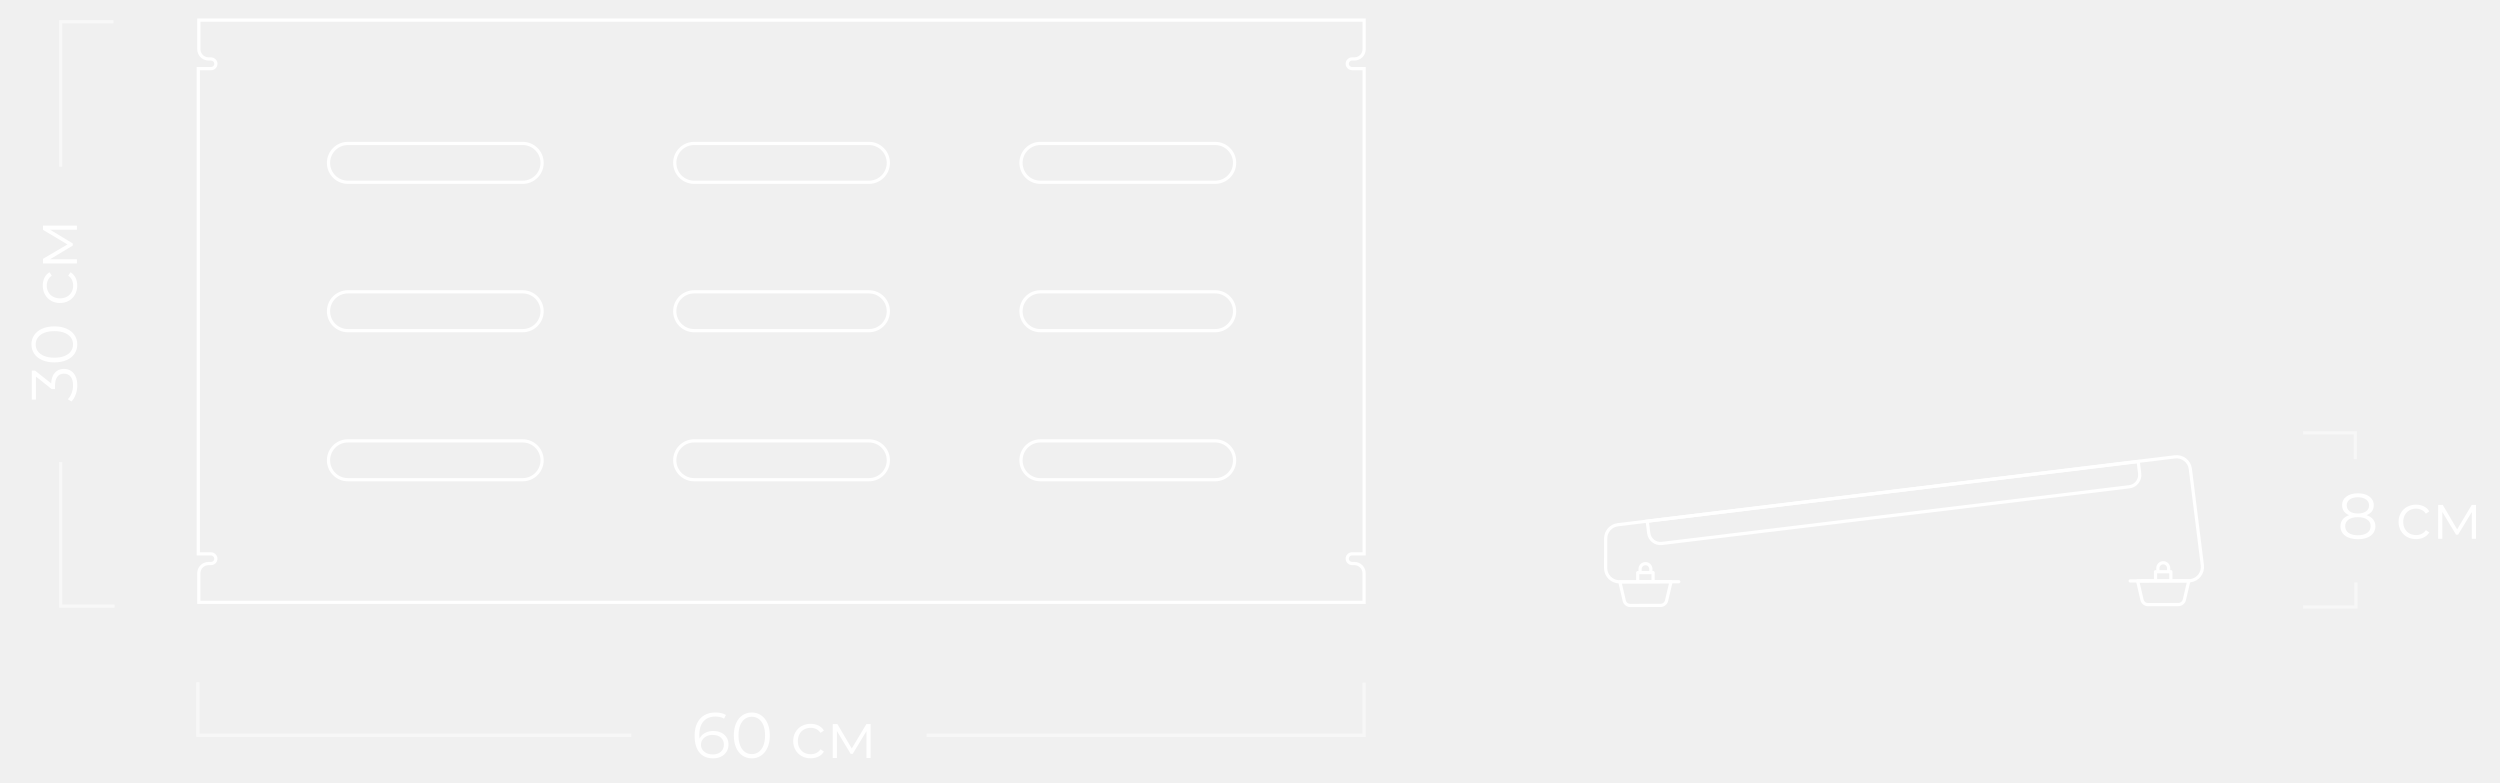
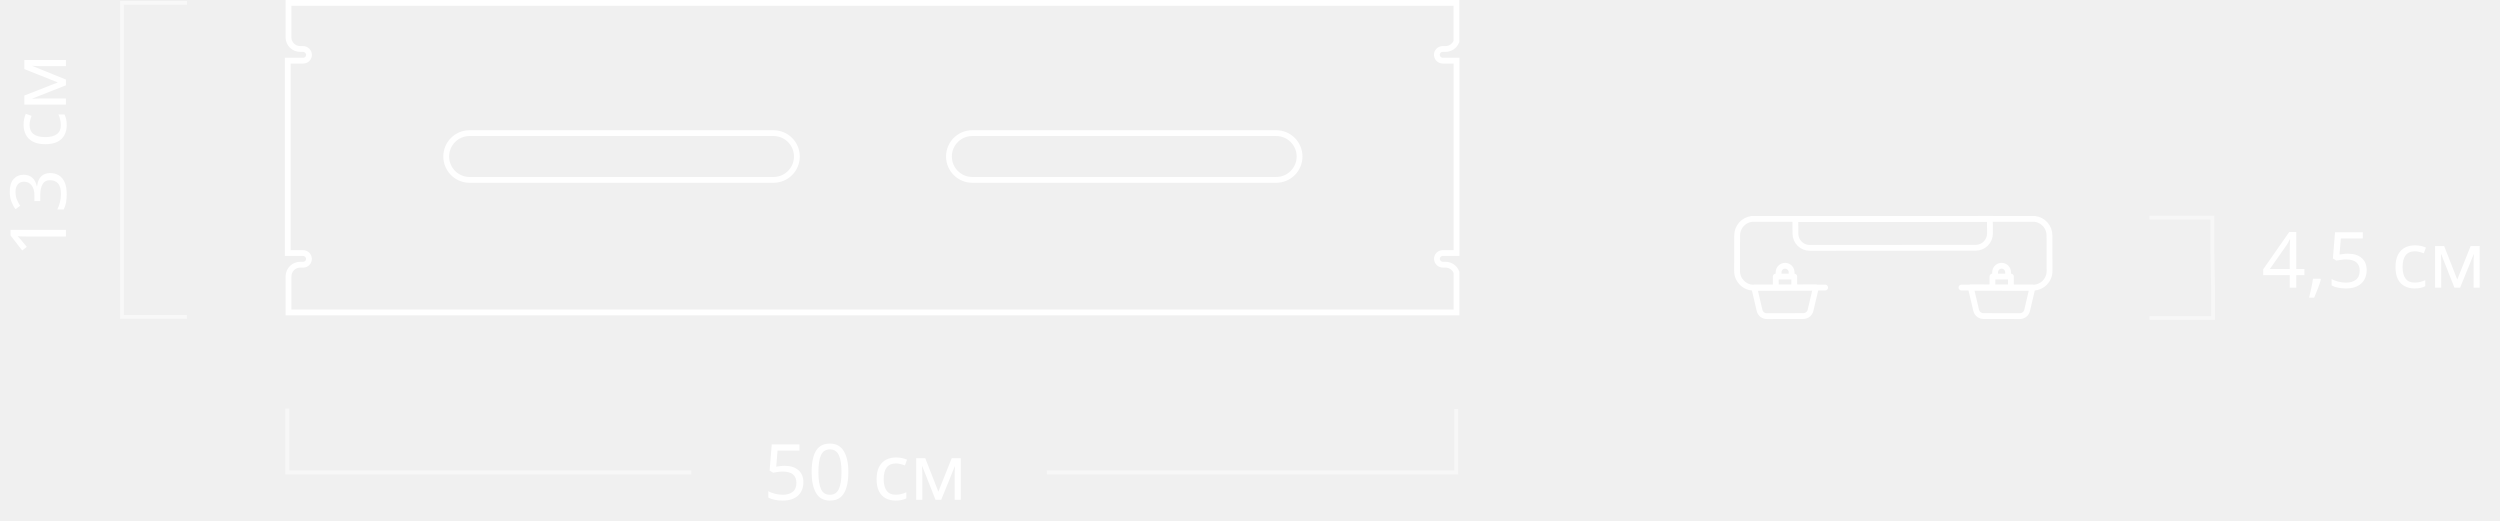
- <svg xmlns="http://www.w3.org/2000/svg" version="1.1" baseProfile="basic" id="Layer_1" x="0px" y="0px" viewBox="0 0 776.25 242.96" xml:space="preserve">
+ <svg xmlns="http://www.w3.org/2000/svg" version="1.1" baseProfile="basic" x="0px" y="0px" width="644.58px" height="134.11px" viewBox="0 0 644.58 134.11" style="enable-background:new 0 0 644.58 134.11;" xml:space="preserve">
  <style type="text/css">
- 	.st0{fill:#FFFFFF;}
- 	.st1{fill:none;stroke:#FFFFFF;stroke-linecap:round;stroke-miterlimit:10;}
- 	.st2{fill:none;stroke:#FFFFFF;stroke-miterlimit:10;}
- 	.st3{fill:none;stroke:#FFFFFF;stroke-linejoin:round;}
+ 	.st0{fill:none;stroke:#FFFFFF;stroke-width:1.5;stroke-miterlimit:10;}
+ 	.st1{fill:none;stroke:#FFFFFF;stroke-width:1.5;stroke-linejoin:round;}
+ 	.st2{fill:none;stroke:#FFFFFF;stroke-width:1.5;stroke-linecap:round;stroke-miterlimit:10;}
+ 	.st3{fill:none;stroke:#FFFFFF;stroke-width:1.5;}
	.st4{opacity:0.504;fill:none;stroke:#FFFFFF;}
	.st5{opacity:0.497;fill:none;stroke:#FFFFFF;}
	.st6{opacity:0.46;fill:none;stroke:#FFFFFF;}
</style>
+   <defs>
+ </defs>
  <g>
-     <path class="st0" d="M223.93,227.49c0.71,0.35,1.27,0.84,1.67,1.47c0.4,0.63,0.6,1.37,0.6,2.21c0,0.85-0.21,1.61-0.62,2.26   c-0.41,0.65-0.98,1.16-1.71,1.51c-0.73,0.35-1.54,0.53-2.45,0.53c-1.85,0-3.27-0.61-4.26-1.83c-0.99-1.22-1.48-2.94-1.48-5.17   c0-1.56,0.27-2.88,0.8-3.96s1.28-1.9,2.24-2.45c0.96-0.55,2.08-0.83,3.36-0.83c1.39,0,2.49,0.25,3.32,0.76l-0.58,1.16   c-0.67-0.44-1.57-0.66-2.72-0.66c-1.55,0-2.76,0.49-3.64,1.47c-0.88,0.98-1.32,2.4-1.32,4.27c0,0.33,0.02,0.71,0.06,1.14   c0.35-0.76,0.9-1.35,1.66-1.77c0.76-0.42,1.63-0.63,2.62-0.63C222.39,226.97,223.21,227.15,223.93,227.49z M223.82,233.42   c0.63-0.55,0.95-1.29,0.95-2.21s-0.32-1.65-0.95-2.2s-1.49-0.82-2.57-0.82c-0.71,0-1.33,0.13-1.87,0.4s-0.96,0.63-1.27,1.1   s-0.46,0.99-0.46,1.56c0,0.53,0.14,1.03,0.43,1.48c0.29,0.45,0.71,0.82,1.27,1.1c0.56,0.28,1.23,0.42,2,0.42   C222.37,234.25,223.19,233.98,223.82,233.42z" />
-     <path class="st0" d="M230.54,234.61c-0.85-0.57-1.51-1.4-1.98-2.47c-0.47-1.07-0.71-2.34-0.71-3.79s0.24-2.72,0.71-3.79   c0.47-1.07,1.13-1.9,1.98-2.47s1.81-0.86,2.89-0.86s2.04,0.29,2.89,0.86s1.51,1.4,1.99,2.47s0.72,2.34,0.72,3.79   s-0.24,2.72-0.72,3.79s-1.14,1.9-1.99,2.47s-1.81,0.86-2.89,0.86S231.39,235.19,230.54,234.61z M235.58,233.47   c0.62-0.45,1.1-1.11,1.45-1.98c0.35-0.87,0.52-1.91,0.52-3.14s-0.17-2.27-0.52-3.14c-0.35-0.87-0.83-1.53-1.45-1.98   s-1.34-0.68-2.15-0.68c-0.81,0-1.53,0.23-2.15,0.68c-0.62,0.45-1.1,1.11-1.45,1.98c-0.35,0.87-0.52,1.91-0.52,3.14   s0.17,2.27,0.52,3.14c0.35,0.87,0.83,1.53,1.45,1.98c0.62,0.45,1.34,0.68,2.15,0.68C234.25,234.15,234.96,233.93,235.58,233.47z" />
-     <path class="st0" d="M248.92,234.77c-0.82-0.45-1.46-1.09-1.93-1.91c-0.47-0.82-0.7-1.74-0.7-2.77s0.23-1.95,0.7-2.76   c0.47-0.81,1.11-1.45,1.93-1.9c0.82-0.45,1.75-0.68,2.79-0.68c0.91,0,1.72,0.18,2.43,0.53c0.71,0.35,1.28,0.87,1.69,1.55   l-1.06,0.72c-0.35-0.52-0.79-0.91-1.32-1.17c-0.53-0.26-1.11-0.39-1.74-0.39c-0.76,0-1.44,0.17-2.05,0.51   c-0.61,0.34-1.08,0.82-1.42,1.45c-0.34,0.63-0.51,1.34-0.51,2.14c0,0.81,0.17,1.53,0.51,2.15c0.34,0.62,0.81,1.1,1.42,1.44   c0.61,0.34,1.29,0.51,2.05,0.51c0.63,0,1.21-0.13,1.74-0.38c0.53-0.25,0.97-0.64,1.32-1.16l1.06,0.72c-0.41,0.68-0.98,1.2-1.7,1.55   c-0.72,0.35-1.53,0.53-2.42,0.53C250.67,235.45,249.74,235.23,248.92,234.77z" />
-     <path class="st0" d="M270.33,224.83v10.52h-1.3v-8.32l-4.26,7.04h-0.64l-4.26-7.06v8.34h-1.3v-10.52h1.44l4.46,7.58l4.54-7.58   H270.33z" />
+     <text transform="matrix(1 0 0 1 196.8388 128.8656)" style="fill:#FFFFFF; font-family:'Montserrat-Regular'; font-size:20px;">50 см</text>
+     <text transform="matrix(6.123234e-17 -1 1 6.123234e-17 17.0001 66.3552)" style="fill:#FFFFFF; font-family:'Montserrat-Regular'; font-size:20px;">13 см</text>
+     <text transform="matrix(1 0 0 1 583.1022 74.171)" style="fill:#FFFFFF; font-family:'Montserrat-Regular'; font-size:20px;">4,5 см</text>
+     <path id="Path_644_1_" class="st0" d="M462.92,60.24l-0.02-3.75l50.16-0.06l0.02,3.75c0.01,2.03-1.63,3.69-3.66,3.7c0,0,0,0,0,0   l-42.8,0.03C464.58,63.92,462.93,62.28,462.92,60.24C462.92,60.25,462.92,60.25,462.92,60.24L462.92,60.24z" />
+     <path id="Path_648_2_" class="st0" d="M458.58,71.3l0-1.14c0.02-0.92,0.79-1.66,1.71-1.64c0.89,0.02,1.61,0.74,1.64,1.63l0,1.14" />
+     <path id="Path_649_2_" class="st1" d="M462.62,73.96l-0.01-2.66l-4.76,0.01l0.01,2.66" />
+     <path id="Path_650_2_" class="st1" d="M466.81,80.01l1.39-5.88l-15.9,0.04l1.37,5.86c0.2,0.87,0.98,1.48,1.87,1.48l9.42-0.02   C465.84,81.48,466.61,80.87,466.81,80.01z" />
+     <path id="Path_643_1_" class="st2" d="M505.73,74.14l18.49,0.03c2.35-0.04,4.23-1.96,4.22-4.31l-0.02-9.16   c0-2.17-1.62-3.99-3.77-4.26h-72.99c-2.15,0.27-3.77,2.09-3.77,4.26l-0.02,9.16c0,2.35,1.88,4.27,4.22,4.31l18.49-0.03" />
+     <path id="Path_648_1_" class="st0" d="M517.75,71.3l0-1.14c-0.02-0.92-0.79-1.66-1.71-1.64c-0.89,0.02-1.61,0.74-1.64,1.63l0,1.14" />
+     <path id="Path_649_1_" class="st1" d="M513.71,73.96l0.01-2.66l4.76,0.01l-0.01,2.66" />
+     <path id="Path_650_1_" class="st1" d="M509.52,80.01l-1.39-5.88l15.9,0.04l-1.37,5.86c-0.2,0.87-0.98,1.48-1.87,1.48l-9.42-0.02   C510.49,81.48,509.72,80.87,509.52,80.01z" />
+     <path id="Path_689_2_" class="st3" d="M372.04,15.64c-0.83,0.01-1.52-0.63-1.57-1.46c-0.03-0.83,0.63-1.53,1.46-1.55   c0.02,0,0.03,0,0.05,0h0.71c1.26,0,2.39-0.79,2.83-1.97V0.75H74.38v8.86c0,1.67,1.35,3.02,3.02,3.02h0.7   c0.83-0.01,1.52,0.63,1.57,1.46c0.03,0.83-0.63,1.53-1.46,1.55c-0.01,0-0.03,0-0.04,0h-3.98v49.6h3.9   c0.83-0.01,1.52,0.63,1.57,1.46c0.03,0.83-0.63,1.53-1.46,1.55c-0.01,0-0.03,0-0.04,0H77.4c-1.67,0-3.01,1.35-3.01,3.02l0,0v9.28   h301.14V70.22c-0.44-1.18-1.56-1.97-2.82-1.97h-0.65c-0.83,0.01-1.52-0.63-1.57-1.46c-0.03-0.83,0.63-1.53,1.46-1.55   c0.02,0,0.03,0,0.05,0h3.54v-49.6L372.04,15.64z M205.46,40.35c0,3.33-2.7,6.03-6.03,6.03c0,0,0,0,0,0h-78.35   c-3.33,0-6.03-2.7-6.03-6.03l0,0l0,0c0-3.33,2.7-6.03,6.03-6.03h78.34C202.76,34.33,205.46,37.02,205.46,40.35   C205.46,40.35,205.46,40.35,205.46,40.35L205.46,40.35z M335.07,40.35c0,3.33-2.7,6.03-6.03,6.03l0,0H250.7   c-3.33,0-6.03-2.7-6.03-6.03l0,0l0,0c0-3.33,2.7-6.03,6.03-6.03c0,0,0,0,0,0h78.34C332.37,34.33,335.07,37.02,335.07,40.35   C335.07,40.35,335.07,40.35,335.07,40.35z" />
+     <path id="Path_692_1_" class="st4" d="M48.22,0.75H31.45v17.73v45.5v17.73h16.76" />
+     <path id="Path_693_1_" class="st5" d="M178.22,121.81H74.07v-16.46" />
+     <path id="Path_694_1_" class="st5" d="M269.91,121.81h105.56v-16.34" />
+     <path id="Path_696_1_" class="st6" d="M554.2,81.99h16.4v-7.64l-0.19-10.1V56.1H554.2" />
  </g>
-   <g>
-     <path class="st0" d="M17.07,115.69c0.71-0.77,1.64-1.15,2.79-1.15c0.8,0,1.51,0.19,2.13,0.58c0.62,0.39,1.11,0.96,1.47,1.72   s0.54,1.69,0.54,2.78c0,1.01-0.16,1.97-0.49,2.87c-0.33,0.9-0.76,1.62-1.31,2.17l-1.14-0.7c0.48-0.47,0.87-1.09,1.17-1.86   c0.3-0.77,0.45-1.6,0.45-2.48c0-1.15-0.25-2.03-0.75-2.66c-0.5-0.63-1.19-0.94-2.07-0.94c-0.87,0-1.55,0.31-2.04,0.94   c-0.49,0.63-0.74,1.57-0.74,2.84v1h-1.06l-4.86-3.88v7.16H9.88v-9h1.02l4.98,3.96C15.96,117.58,16.35,116.46,17.07,115.69z" />
-     <path class="st0" d="M23.14,109.83c-0.57,0.85-1.4,1.51-2.47,1.98c-1.07,0.47-2.34,0.71-3.79,0.71s-2.72-0.24-3.79-0.71   c-1.07-0.47-1.9-1.13-2.47-1.98s-0.86-1.81-0.86-2.89s0.29-2.04,0.86-2.89s1.4-1.51,2.47-1.99s2.34-0.72,3.79-0.72   s2.72,0.24,3.79,0.72s1.9,1.14,2.47,1.99s0.86,1.81,0.86,2.89S23.71,108.99,23.14,109.83z M22,104.79   c-0.45-0.62-1.11-1.1-1.98-1.45c-0.87-0.35-1.91-0.52-3.14-0.52s-2.27,0.17-3.14,0.52c-0.87,0.35-1.53,0.83-1.98,1.45   s-0.68,1.34-0.68,2.15c0,0.81,0.23,1.53,0.68,2.15c0.45,0.62,1.11,1.1,1.98,1.45c0.87,0.35,1.91,0.52,3.14,0.52   s2.27-0.17,3.14-0.52c0.87-0.35,1.53-0.83,1.98-1.45c0.45-0.62,0.68-1.34,0.68-2.15C22.68,106.13,22.45,105.41,22,104.79z" />
-     <path class="st0" d="M23.3,91.45c-0.45,0.82-1.09,1.46-1.91,1.93c-0.82,0.47-1.74,0.7-2.77,0.7s-1.95-0.23-2.76-0.7   c-0.81-0.47-1.45-1.11-1.9-1.93c-0.45-0.82-0.68-1.75-0.68-2.79c0-0.91,0.18-1.72,0.53-2.43c0.35-0.71,0.87-1.28,1.55-1.69   l0.72,1.06c-0.52,0.35-0.91,0.79-1.17,1.32c-0.26,0.53-0.39,1.11-0.39,1.74c0,0.76,0.17,1.44,0.51,2.05   c0.34,0.61,0.82,1.08,1.45,1.42c0.63,0.34,1.34,0.51,2.14,0.51c0.81,0,1.53-0.17,2.15-0.51c0.62-0.34,1.1-0.81,1.44-1.42   c0.34-0.61,0.51-1.29,0.51-2.05c0-0.63-0.13-1.21-0.38-1.74c-0.25-0.53-0.64-0.97-1.16-1.32l0.72-1.06c0.68,0.41,1.2,0.98,1.55,1.7   c0.35,0.72,0.53,1.53,0.53,2.42C23.98,89.7,23.75,90.63,23.3,91.45z" />
-     <path class="st0" d="M13.36,70.04h10.52v1.3h-8.32l7.04,4.26v0.64l-7.06,4.26h8.34v1.3H13.36v-1.44l7.58-4.46l-7.58-4.54V70.04z" />
-   </g>
-   <g>
-     <path class="st0" d="M736.85,161.28c0.47,0.59,0.71,1.29,0.71,2.12c0,0.81-0.22,1.52-0.66,2.13c-0.44,0.61-1.07,1.07-1.89,1.4   c-0.82,0.33-1.78,0.49-2.89,0.49c-1.68,0-3-0.36-3.96-1.08s-1.44-1.7-1.44-2.94c0-0.84,0.23-1.55,0.69-2.13s1.13-1.02,2.01-1.31   c-0.72-0.28-1.27-0.68-1.64-1.21c-0.37-0.53-0.56-1.15-0.56-1.87c0-1.13,0.44-2.03,1.33-2.7c0.89-0.67,2.08-1,3.57-1   c0.99,0,1.85,0.15,2.59,0.45s1.32,0.73,1.73,1.29c0.41,0.56,0.62,1.21,0.62,1.96c0,0.72-0.19,1.34-0.58,1.87   c-0.39,0.53-0.94,0.93-1.66,1.21C735.7,160.25,736.38,160.69,736.85,161.28z M735.03,165.44c0.7-0.51,1.05-1.19,1.05-2.06   c0-0.87-0.35-1.55-1.05-2.05s-1.67-0.75-2.91-0.75c-1.23,0-2.19,0.25-2.89,0.75c-0.7,0.5-1.05,1.18-1.05,2.05   c0,0.88,0.35,1.57,1.04,2.07s1.66,0.75,2.9,0.75S734.33,165.94,735.03,165.44z M729.58,158.76c0.61,0.45,1.46,0.68,2.54,0.68   s1.93-0.23,2.55-0.68s0.93-1.06,0.93-1.82c0-0.79-0.32-1.41-0.95-1.86c-0.63-0.45-1.48-0.68-2.53-0.68c-1.07,0-1.91,0.23-2.53,0.68   s-0.93,1.07-0.93,1.84S728.97,158.3,729.58,158.76z" />
-     <path class="st0" d="M747.39,166.72c-0.82-0.45-1.46-1.09-1.93-1.91c-0.47-0.82-0.7-1.74-0.7-2.77s0.23-1.95,0.7-2.76   c0.47-0.81,1.11-1.45,1.93-1.9s1.75-0.68,2.79-0.68c0.91,0,1.72,0.18,2.43,0.53c0.71,0.35,1.28,0.87,1.69,1.55l-1.06,0.72   c-0.35-0.52-0.79-0.91-1.32-1.17c-0.53-0.26-1.11-0.39-1.74-0.39c-0.76,0-1.44,0.17-2.05,0.51c-0.61,0.34-1.08,0.82-1.42,1.45   c-0.34,0.63-0.51,1.34-0.51,2.14c0,0.81,0.17,1.53,0.51,2.15c0.34,0.62,0.81,1.1,1.42,1.44c0.61,0.34,1.29,0.51,2.05,0.51   c0.63,0,1.21-0.13,1.74-0.38c0.53-0.25,0.97-0.64,1.32-1.16l1.06,0.72c-0.41,0.68-0.98,1.2-1.7,1.55s-1.53,0.53-2.42,0.53   C749.14,167.4,748.21,167.17,747.39,166.72z" />
-     <path class="st0" d="M768.8,156.78v10.52h-1.3v-8.32l-4.26,7.04h-0.64l-4.26-7.06v8.34h-1.3v-10.52h1.44l4.46,7.58l4.54-7.58H768.8   z" />
-   </g>
-   <g id="Group_767_1_" transform="translate(1032.816 5560.026)">
-     <path id="Path_643_1_" class="st1" d="M-511.56-5379.4l-18.49,0.03c-2.35-0.04-4.23-1.96-4.22-4.31l0.02-9.16   c0-2.17,1.62-3.99,3.77-4.26l172.96-21.07c2.36-0.29,4.51,1.38,4.8,3.73c0,0,0,0,0,0l0,0l3.73,29.93c0.29,2.36-1.38,4.51-3.73,4.8   c-0.16,0.02-0.33,0.03-0.49,0.03l-18.19,0.03" />
-     <path id="Path_644_1_" class="st2" d="M-520.89-5394.48l-0.46-3.72l152.44-18.52l0.46,3.72c0.25,2.02-1.18,3.86-3.19,4.11   c0,0,0,0,0,0l-145.14,17.6C-518.8-5391.03-520.64-5392.46-520.89-5394.48C-520.89-5394.48-520.89-5394.48-520.89-5394.48   L-520.89-5394.48z" />
-     <path id="Path_645_1_" class="st2" d="M-362.8-5382.51l0-1.14c0.02-0.92,0.79-1.66,1.71-1.64c0.89,0.02,1.61,0.74,1.64,1.63l0,1.14   " />
-     <path id="Path_646_1_" class="st3" d="M-358.76-5379.85l-0.01-2.66l-4.76,0.01l0.01,2.66" />
-     <path id="Path_647_1_" class="st3" d="M-354.57-5373.79l1.38-5.88l-15.9,0.04l1.37,5.86c0.2,0.87,0.98,1.48,1.87,1.48l9.42-0.02   C-355.54-5372.32-354.78-5372.93-354.57-5373.79z" />
-     <path id="Path_648_1_" class="st2" d="M-523.57-5382.24l0-1.14c0.02-0.92,0.79-1.66,1.71-1.64c0.89,0.02,1.61,0.74,1.64,1.63   l0,1.14" />
-     <path id="Path_649_1_" class="st3" d="M-519.53-5379.58l-0.01-2.66l-4.76,0.01l0.01,2.66" />
-     <path id="Path_650_1_" class="st3" d="M-515.35-5373.53l1.39-5.88l-15.9,0.04l1.37,5.86c0.2,0.87,0.98,1.48,1.87,1.48l9.42-0.02   C-516.32-5372.06-515.55-5372.67-515.35-5373.53z" />
-   </g>
-   <path id="Path_691_1_" class="st4" d="M18.83,51.77V6.75h16.41" />
-   <path id="Path_692_1_" class="st4" d="M18.83,143.47v44.73h16.76" />
-   <path id="Path_693_1_" class="st5" d="M196.01,228.3H61.44v-16.46" />
-   <path id="Path_694_1_" class="st5" d="M287.71,228.3h135.85v-16.34" />
-   <path id="Path_695_1_" class="st6" d="M715.11,134.41h16.21v8.15" />
-   <path id="Path_696_1_" class="st6" d="M715.11,188.48h16.4v-7.64" />
-   <path class="st2" d="M419.89,21.31c-0.82,0-1.54-0.64-1.57-1.46c-0.03-0.85,0.66-1.55,1.51-1.55h0.72c1.66,0,3.01-1.34,3.01-3V6.24  H61.74l0,9.04c0,1.67,1.35,3.02,3.02,3.02h0.7c0.82,0,1.54,0.64,1.57,1.46c0.03,0.85-0.66,1.55-1.51,1.55h-3.95v150.66h3.88  c0.82,0,1.54,0.64,1.57,1.46c0.03,0.85-0.66,1.55-1.51,1.55h-0.76c-1.67,0-3.02,1.35-3.02,3.02l0,9.03h361.82v-9.05  c-0.01-1.66-1.35-3-3.01-3h-0.65c-0.82,0-1.54-0.64-1.57-1.46c-0.03-0.85,0.66-1.55,1.51-1.55h3.73V21.31H419.89z M168.32,142.92  c0,3.33-2.7,6.03-6.03,6.03h-54.26c-3.33,0-6.03-2.7-6.03-6.03v0c0-3.33,2.7-6.03,6.03-6.03h54.26  C165.62,136.89,168.32,139.59,168.32,142.92L168.32,142.92z M168.32,96.64c0,3.33-2.7,6.03-6.03,6.03h-54.26  c-3.33,0-6.03-2.7-6.03-6.03v0c0-3.33,2.7-6.03,6.03-6.03h54.26C165.62,90.61,168.32,93.31,168.32,96.64L168.32,96.64z M162.29,56.6  h-54.26c-3.33,0-6.03-2.7-6.03-6.03v0c0-3.33,2.7-6.03,6.03-6.03h54.26c3.33,0,6.03,2.7,6.03,6.03  C168.32,53.9,165.62,56.6,162.29,56.6z M275.83,142.92c0,3.33-2.7,6.03-6.03,6.03h-54.26c-3.33,0-6.03-2.7-6.03-6.03v0  c0-3.33,2.7-6.03,6.03-6.03h54.26C273.13,136.89,275.83,139.59,275.83,142.92L275.83,142.92z M275.83,96.64  c0,3.33-2.7,6.03-6.03,6.03h-54.26c-3.33,0-6.03-2.7-6.03-6.03v0c0-3.33,2.7-6.03,6.03-6.03h54.26  C273.13,90.61,275.83,93.31,275.83,96.64L275.83,96.64z M269.8,56.6h-54.26c-3.33,0-6.03-2.7-6.03-6.03v0c0-3.33,2.7-6.03,6.03-6.03  h54.26c3.33,0,6.03,2.7,6.03,6.03C275.83,53.9,273.13,56.6,269.8,56.6z M383.34,142.92c0,3.33-2.7,6.03-6.03,6.03h-54.26  c-3.33,0-6.03-2.7-6.03-6.03v0c0-3.33,2.7-6.03,6.03-6.03h54.26C380.64,136.89,383.34,139.59,383.34,142.92L383.34,142.92z   M383.34,96.64c0,3.33-2.7,6.03-6.03,6.03h-54.26c-3.33,0-6.03-2.7-6.03-6.03v0c0-3.33,2.7-6.03,6.03-6.03h54.26  C380.64,90.61,383.34,93.31,383.34,96.64L383.34,96.64z M383.34,50.57c0,3.33-2.7,6.03-6.03,6.03h-54.26c-3.33,0-6.03-2.7-6.03-6.03  v0c0-3.33,2.7-6.03,6.03-6.03h54.26C380.64,44.54,383.34,47.24,383.34,50.57L383.34,50.57z" />
</svg>
